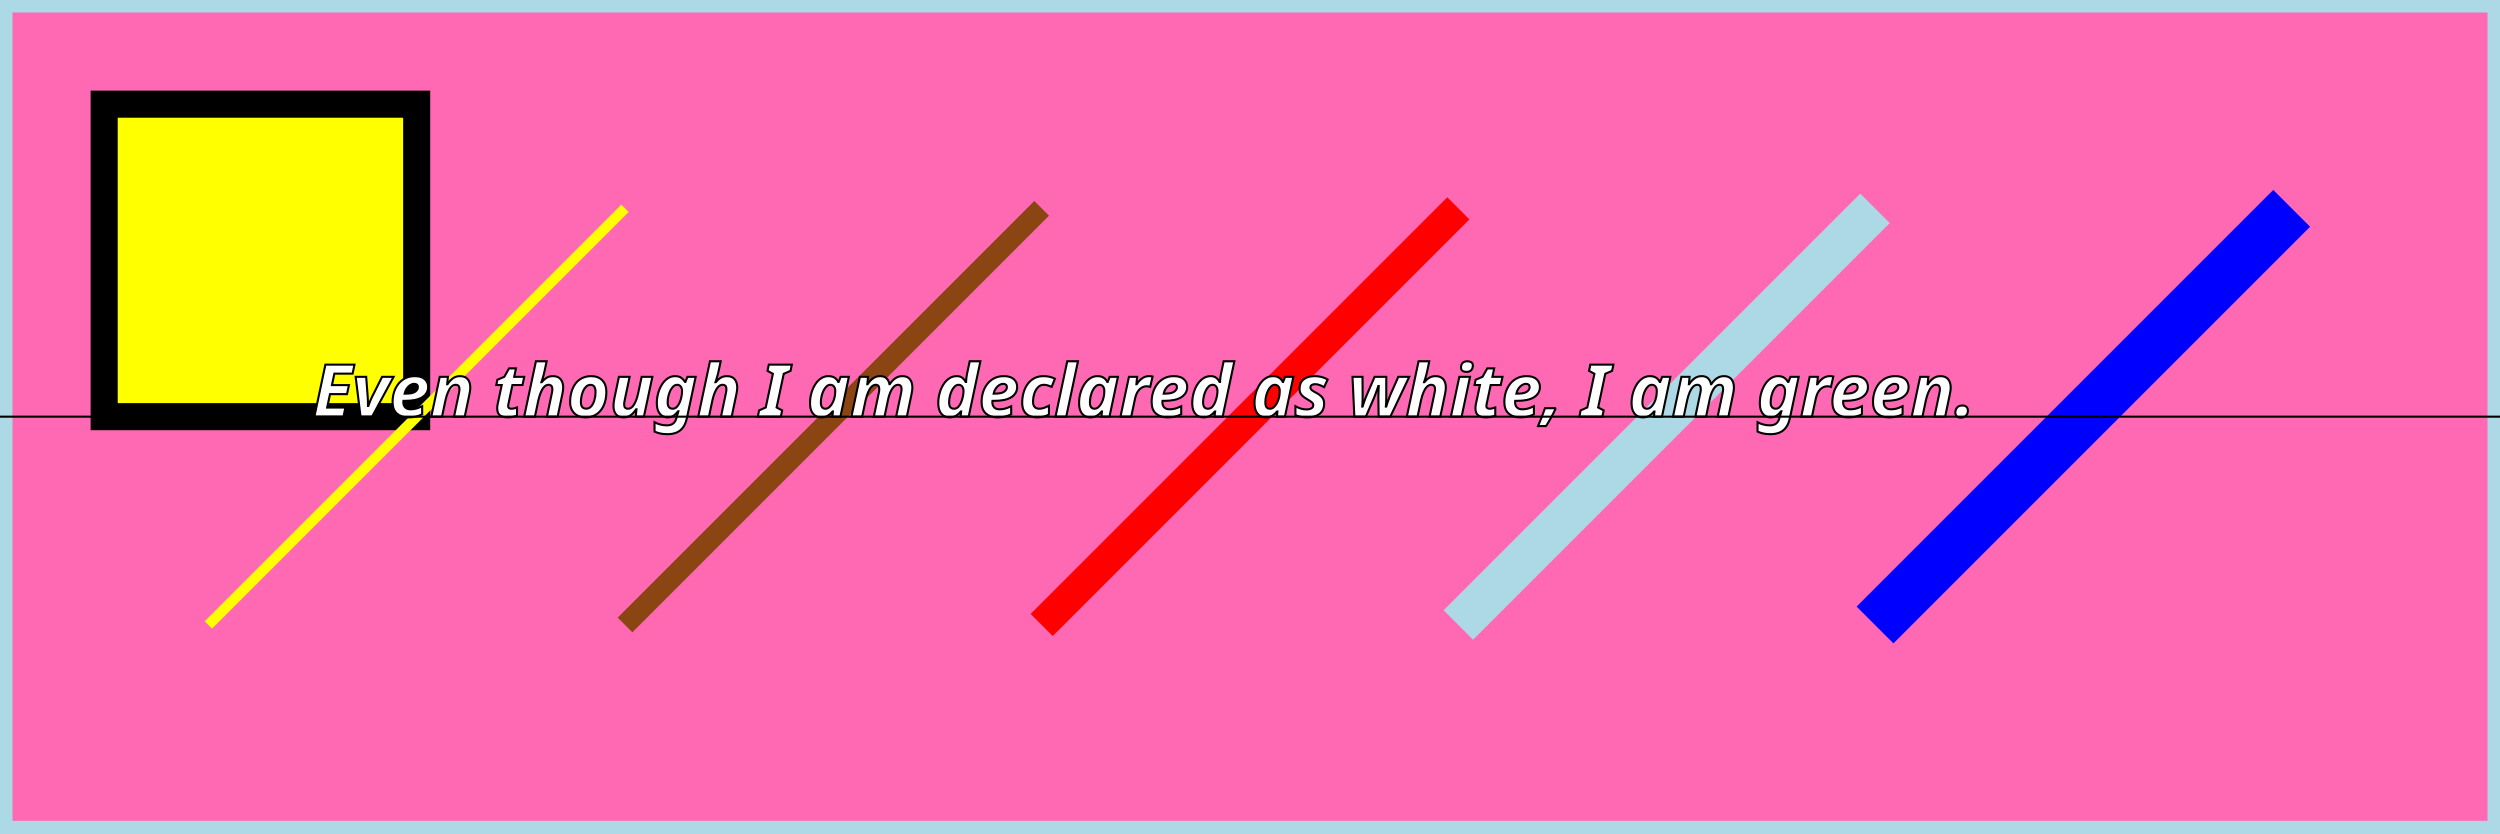
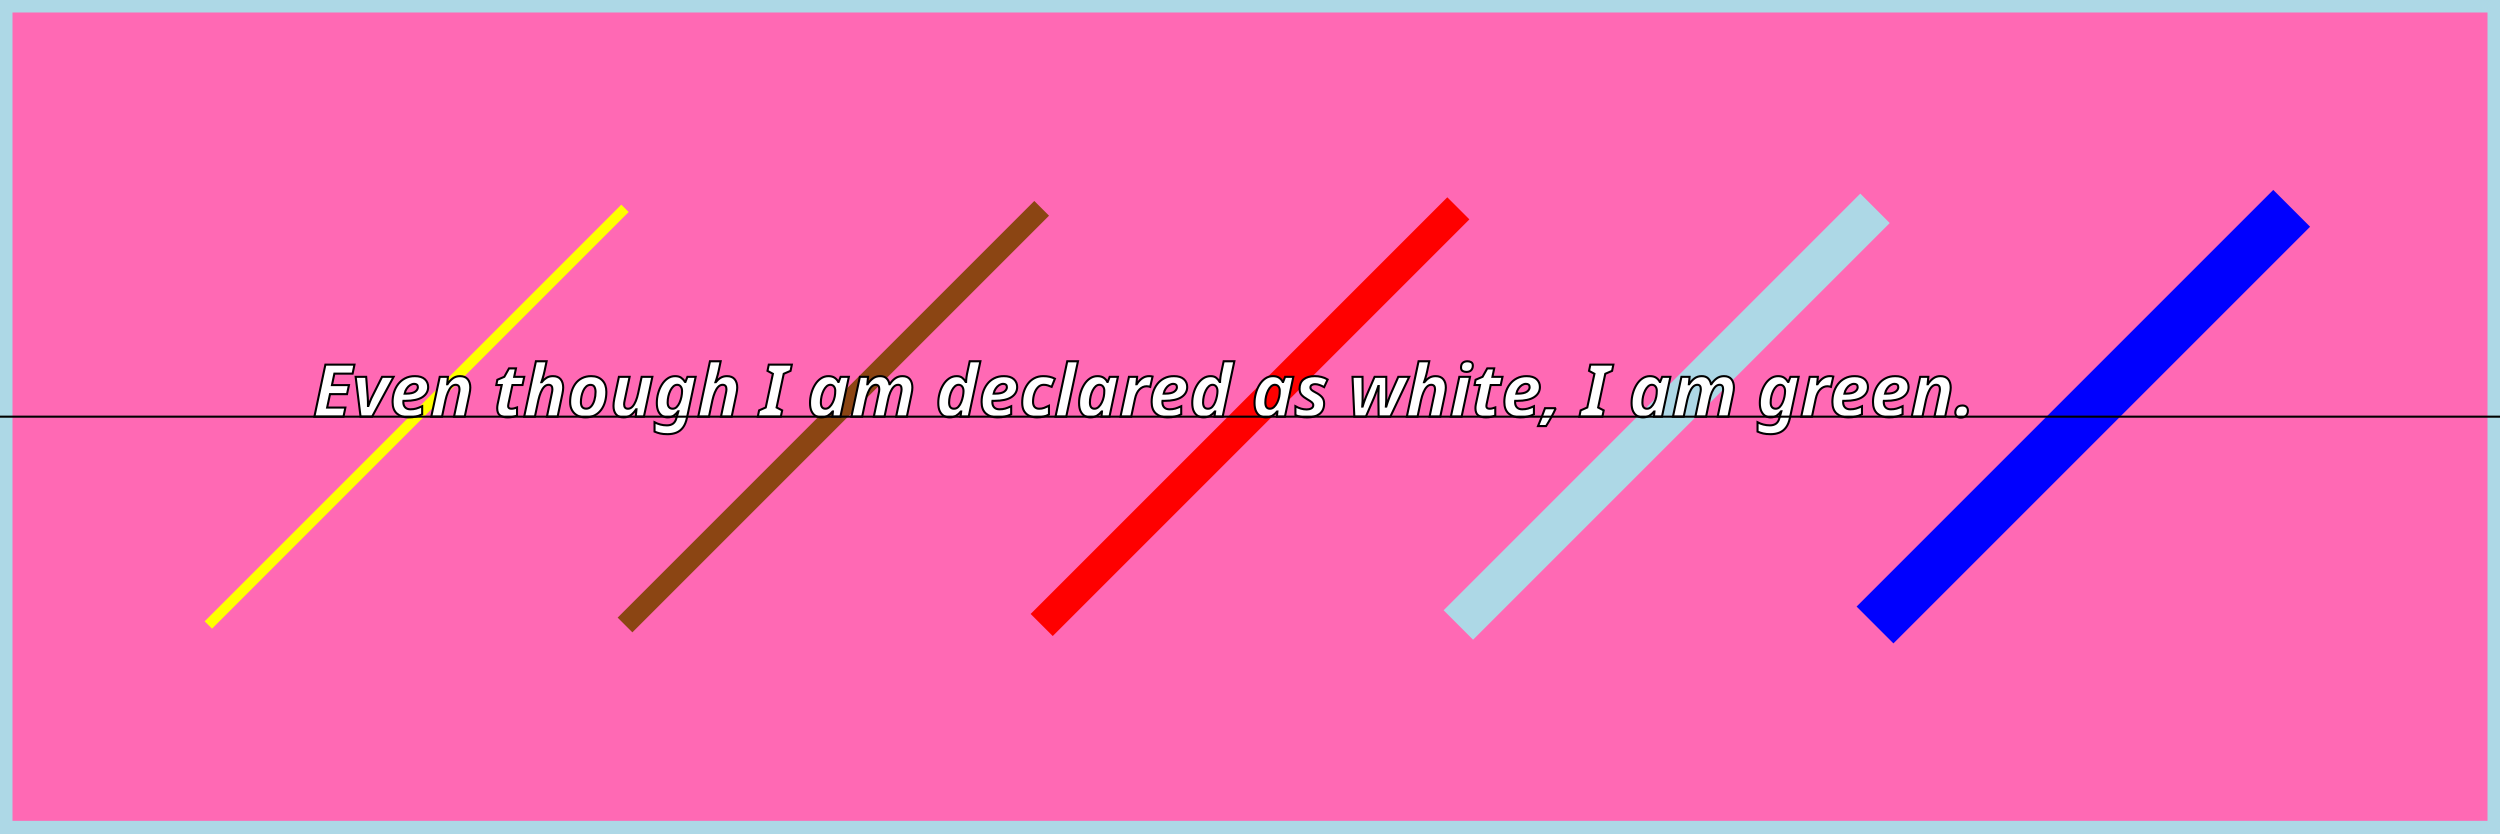
<svg xmlns="http://www.w3.org/2000/svg" width="12cm" height="4cm" viewBox="0 0 1200 400" version="1.1">
  <g stroke="lightblue">
    <rect x="1" y="1" width="1198" height="398" stroke-width="10" fill="hotpink" />
-     <rect x="50" y="50" width="150" height="150" fill="yellow" stroke="black" stroke-width="13" />
    <line class="line" x1="100" y1="300" x2="300" y2="100" stroke-width="5" stroke="yellow" />
    <line class="line" x1="300" y1="300" x2="500" y2="100" stroke-width="10" stroke="saddlebrown" />
    <line class="line" x1="500" y1="300" x2="700" y2="100" stroke-width="15" stroke="#FF0000" />
    <line class="line" x1="700" y1="300" x2="900" y2="100" stroke-width="20" />
    <line class="line" x1="900" y1="300" x2="1100" y2="100" stroke-width="25" stroke="#0000FF" />
    <text id="text" x="150" y="200" font-family="Verdana" font-size="35" stroke="black" fill="white" font-weight="bold" font-style="italic"> 
	   Even though I am declared as white, I am green.  
        </text>
    <text x="250" y="250" font-family="Verdana" font-size="25" stroke="none" fill="none" font-weight="bold" font-style="italic">
           I'am invisible! If u can see me something went wrong.
        </text>
  </g>
  <line y1="200" x2="1200" y2="200" stroke="black" />
</svg>
